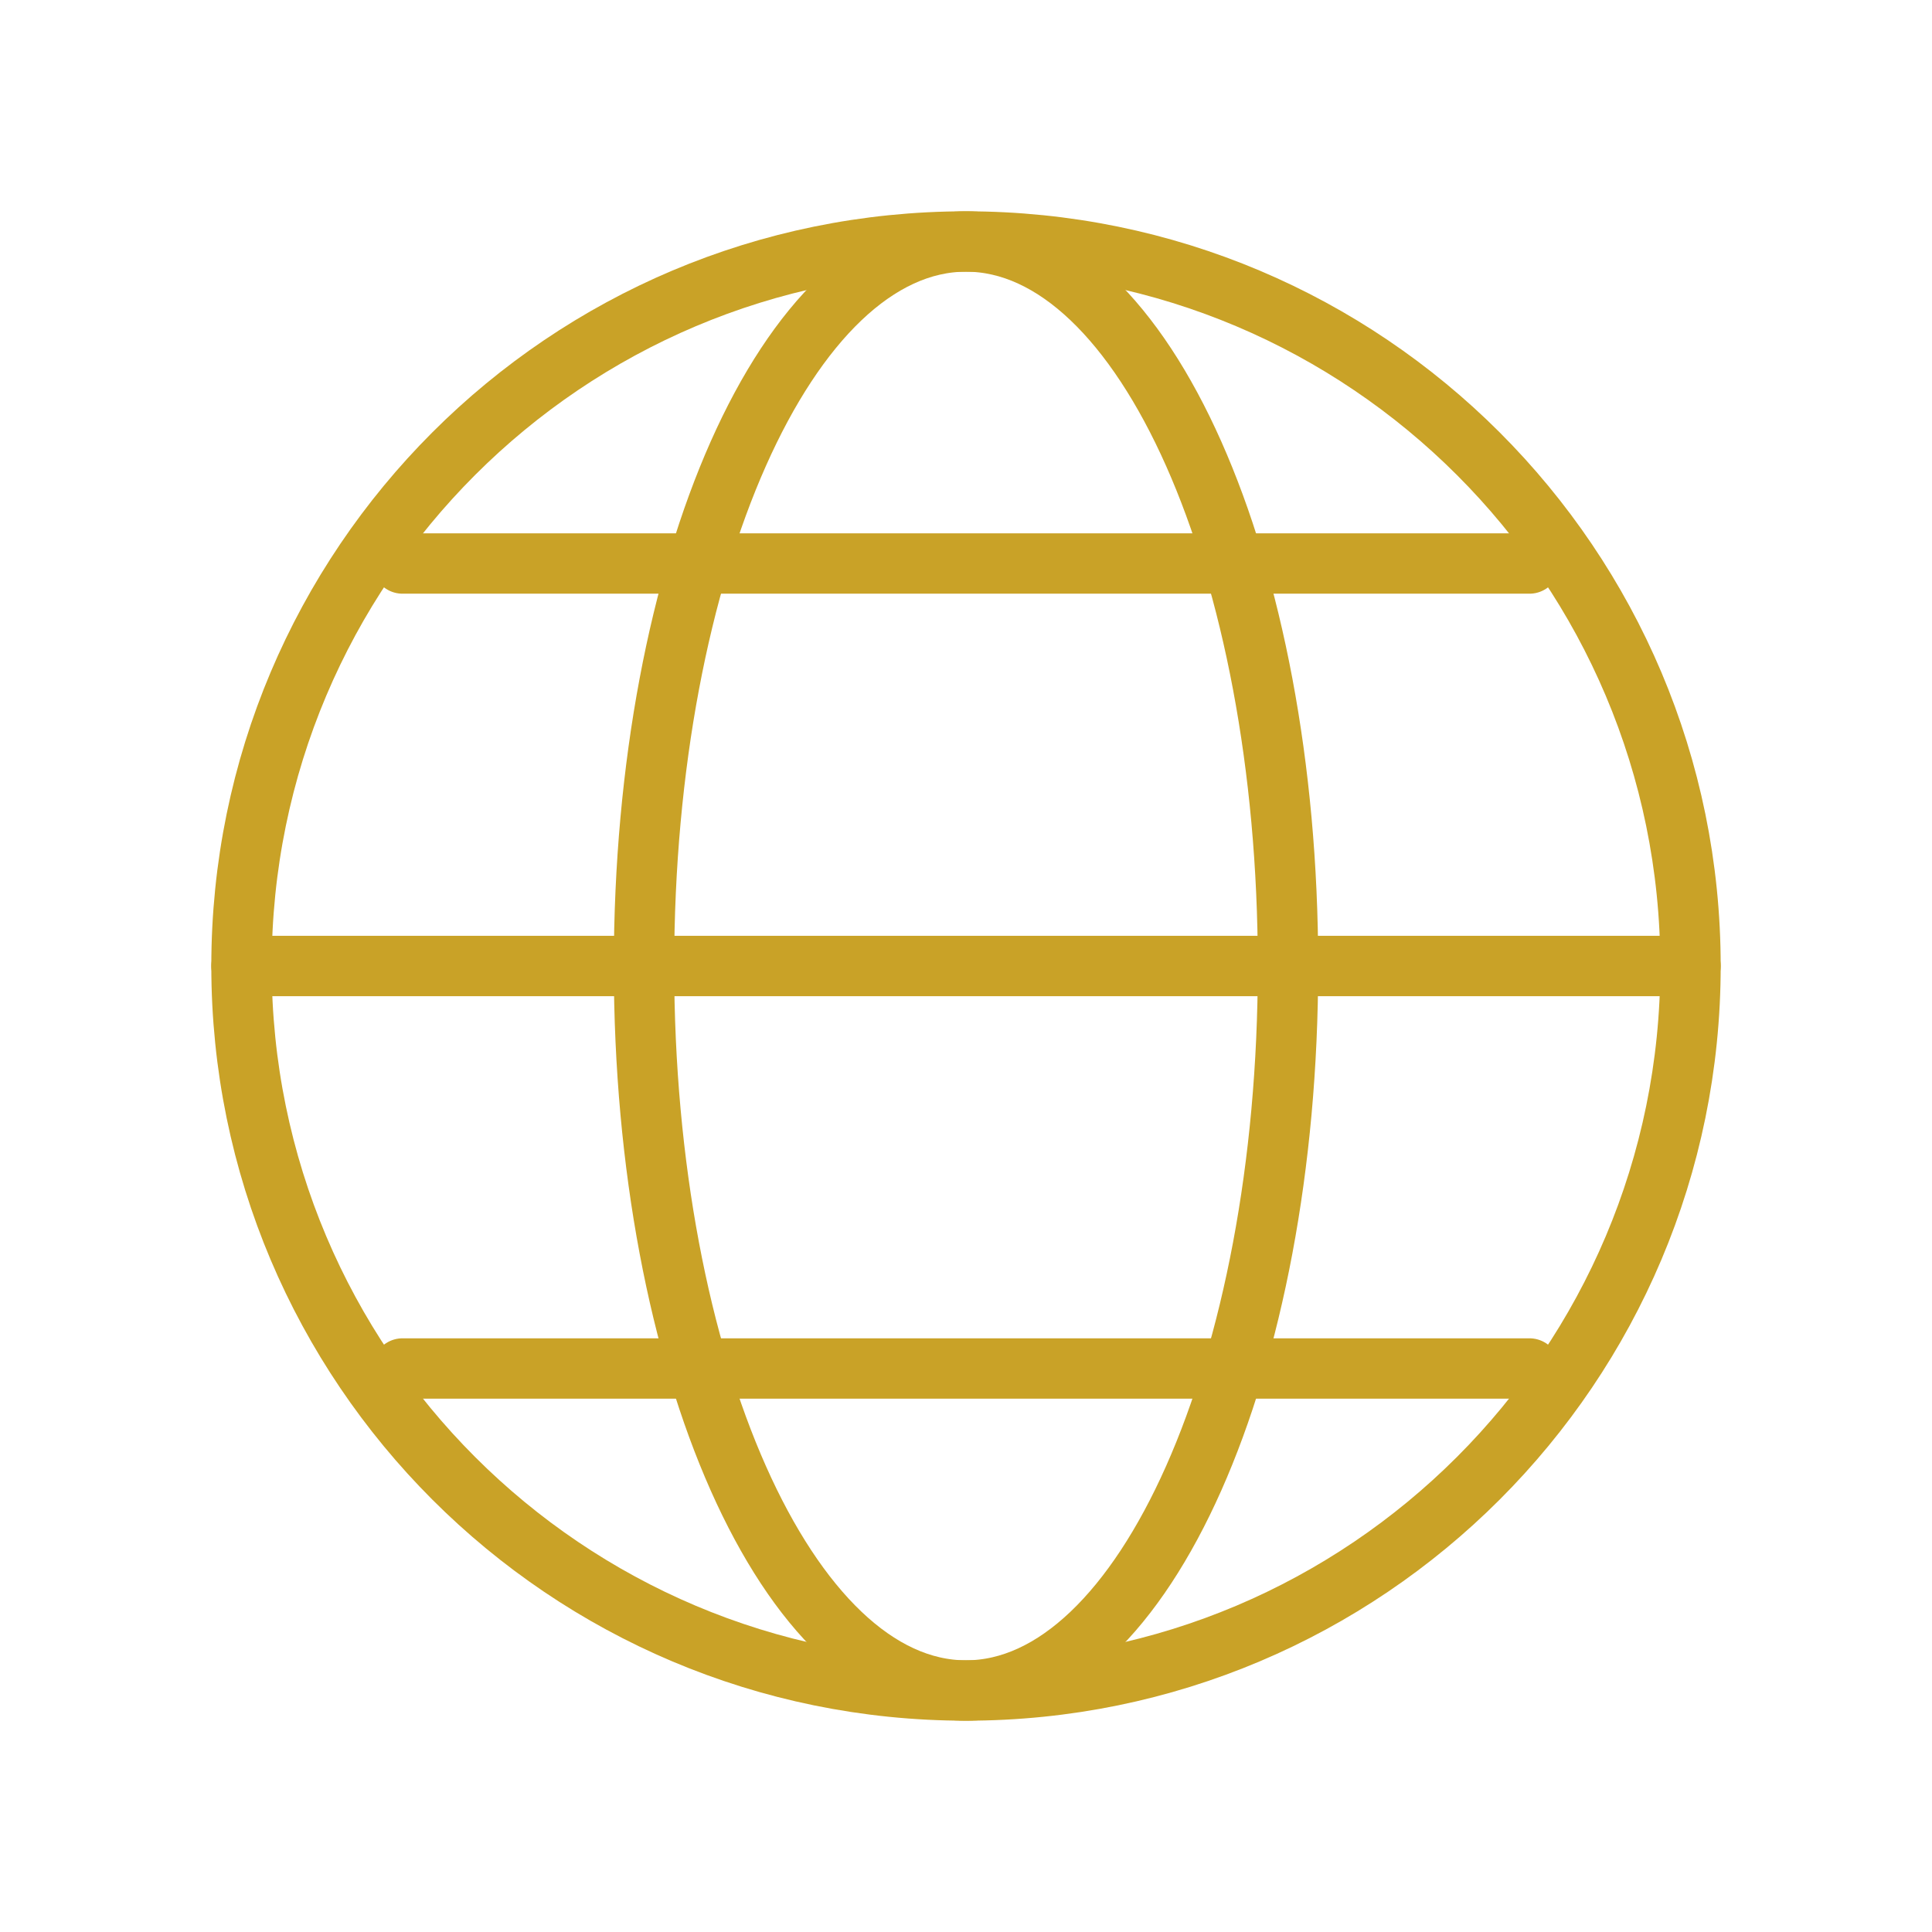
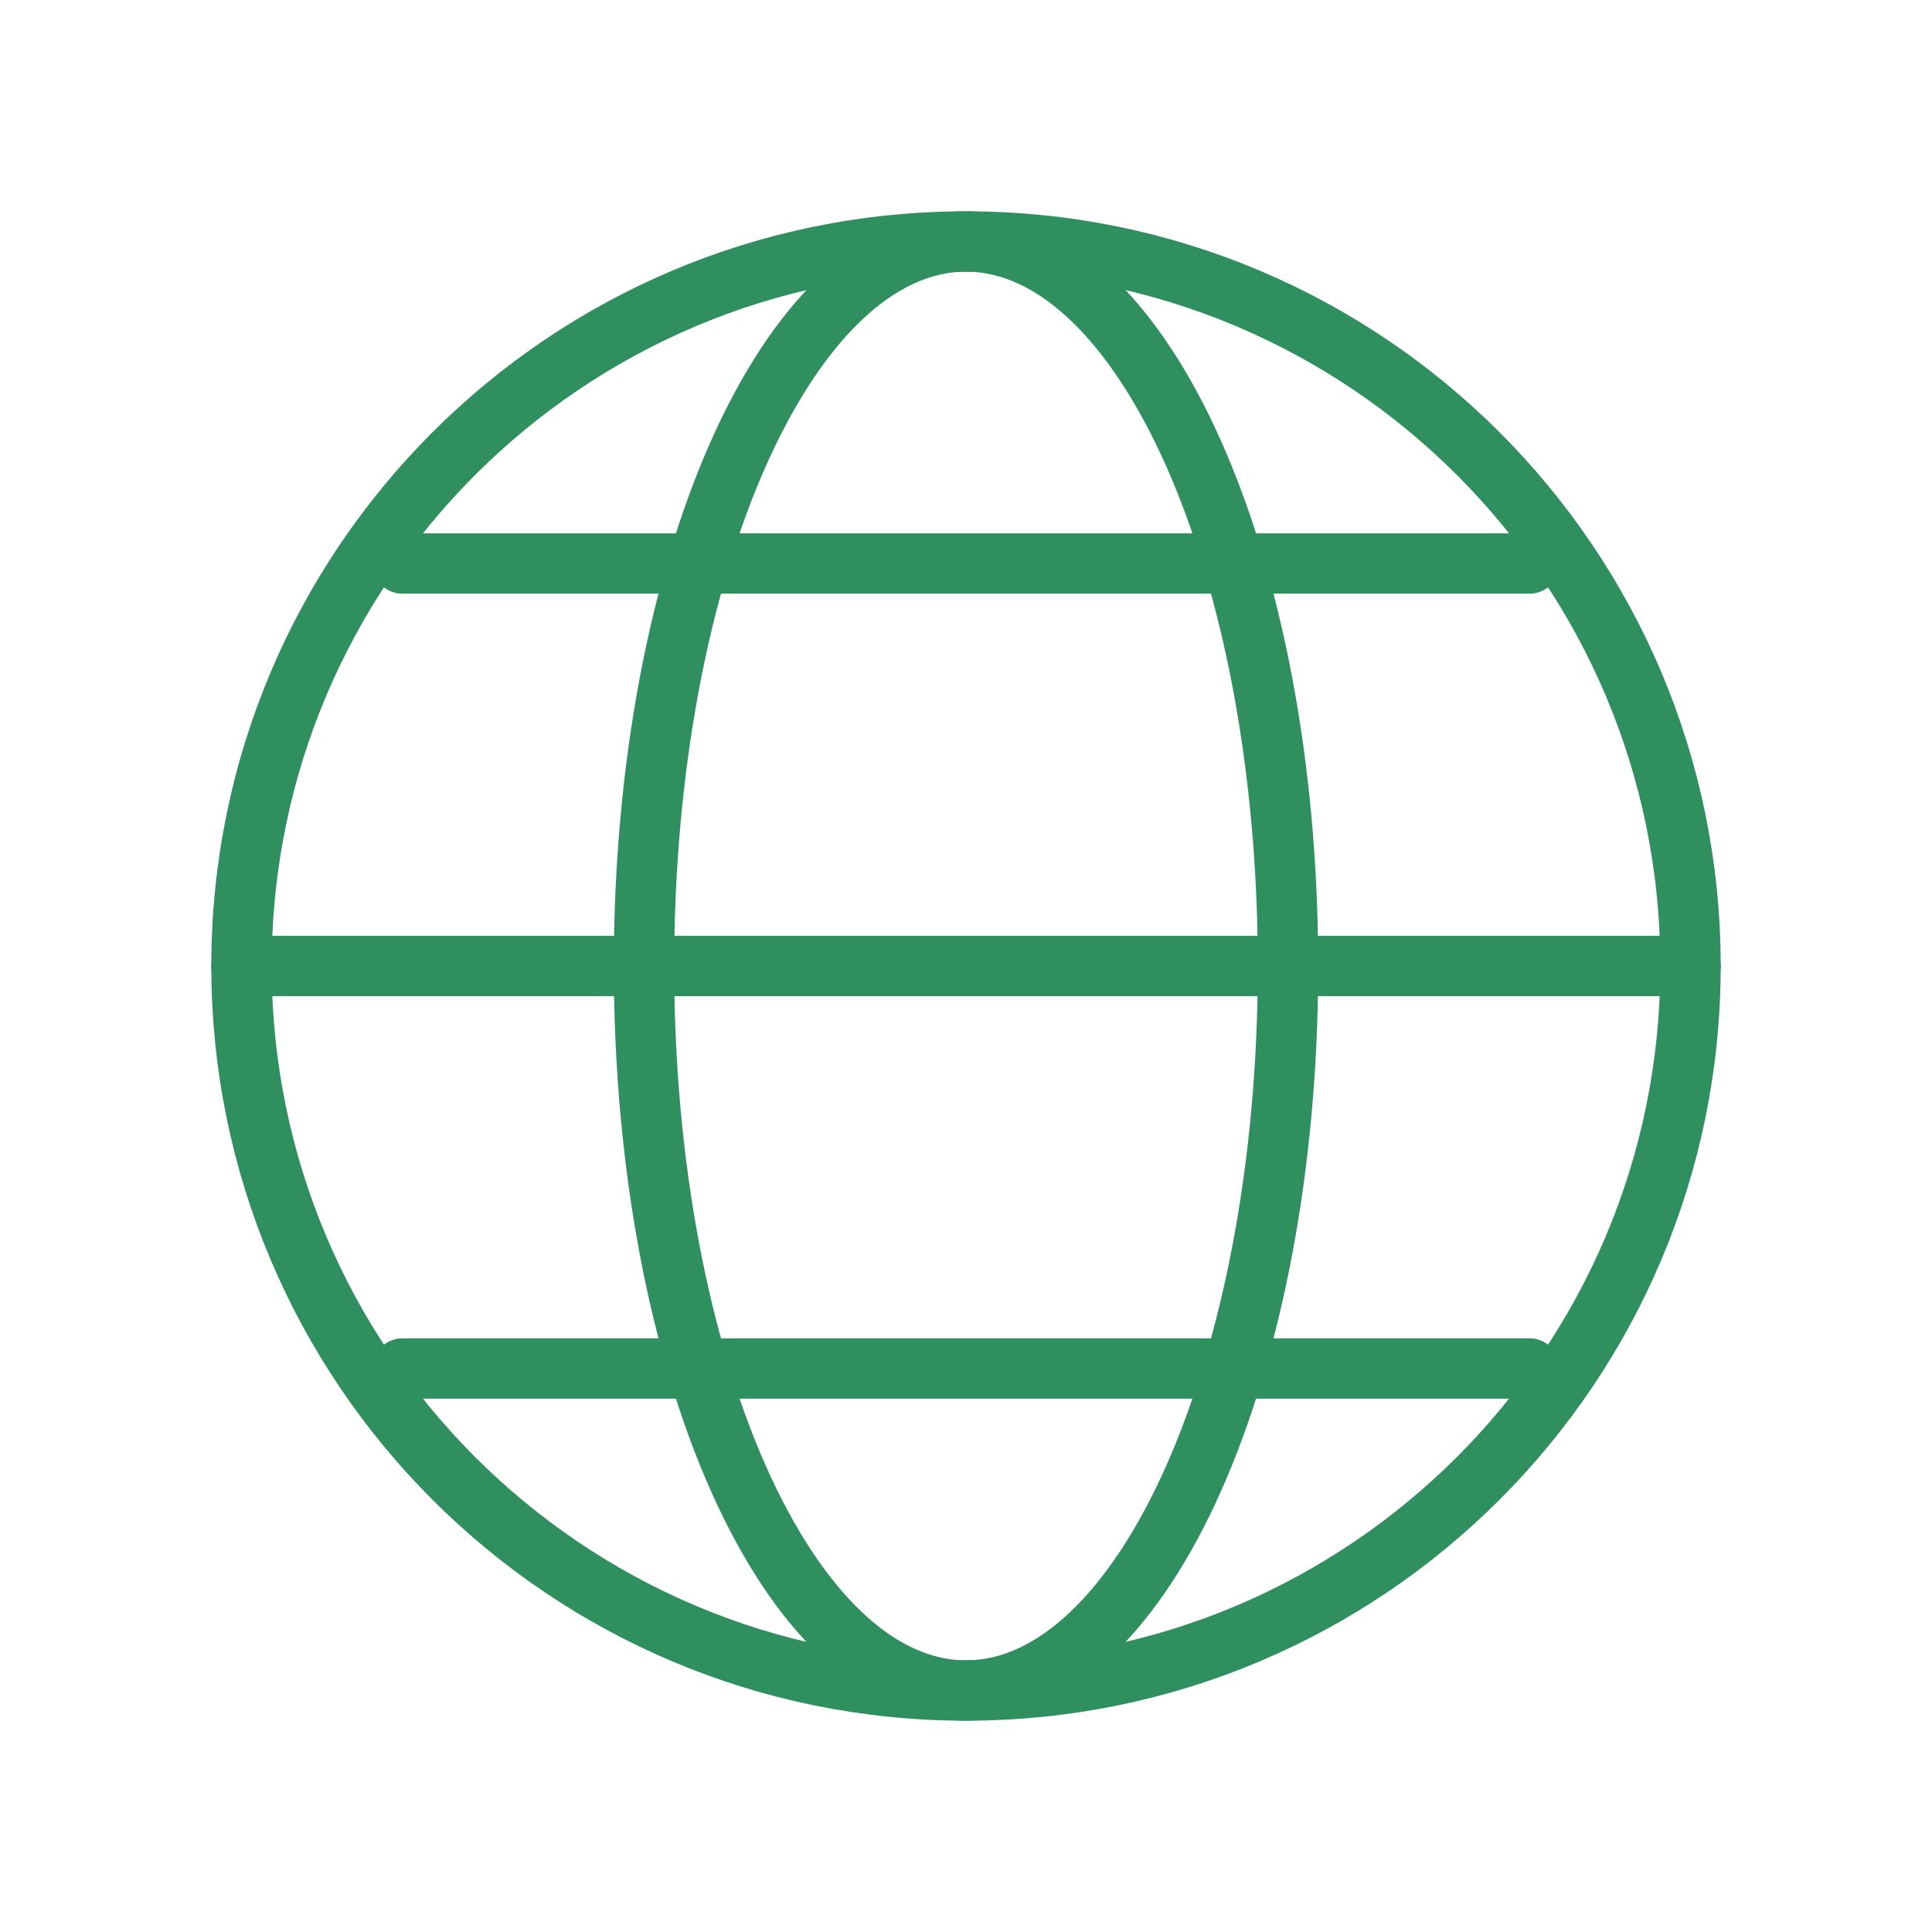
- <svg xmlns="http://www.w3.org/2000/svg" width="48" height="48" viewBox="0 0 48 48" fill="none" stroke="#c9a227" stroke-width="1.5" stroke-linecap="round" stroke-linejoin="round">
+ <svg xmlns="http://www.w3.org/2000/svg" width="48" height="48" viewBox="0 0 48 48" fill="none" stroke="#2f8f5e" stroke-width="1.5" stroke-linecap="round" stroke-linejoin="round">
  <circle cx="24" cy="24" r="18" />
  <ellipse cx="24" cy="24" rx="8" ry="18" />
  <path d="M6 24h36" />
  <path d="M10 14h28" />
  <path d="M10 34h28" />
</svg>
